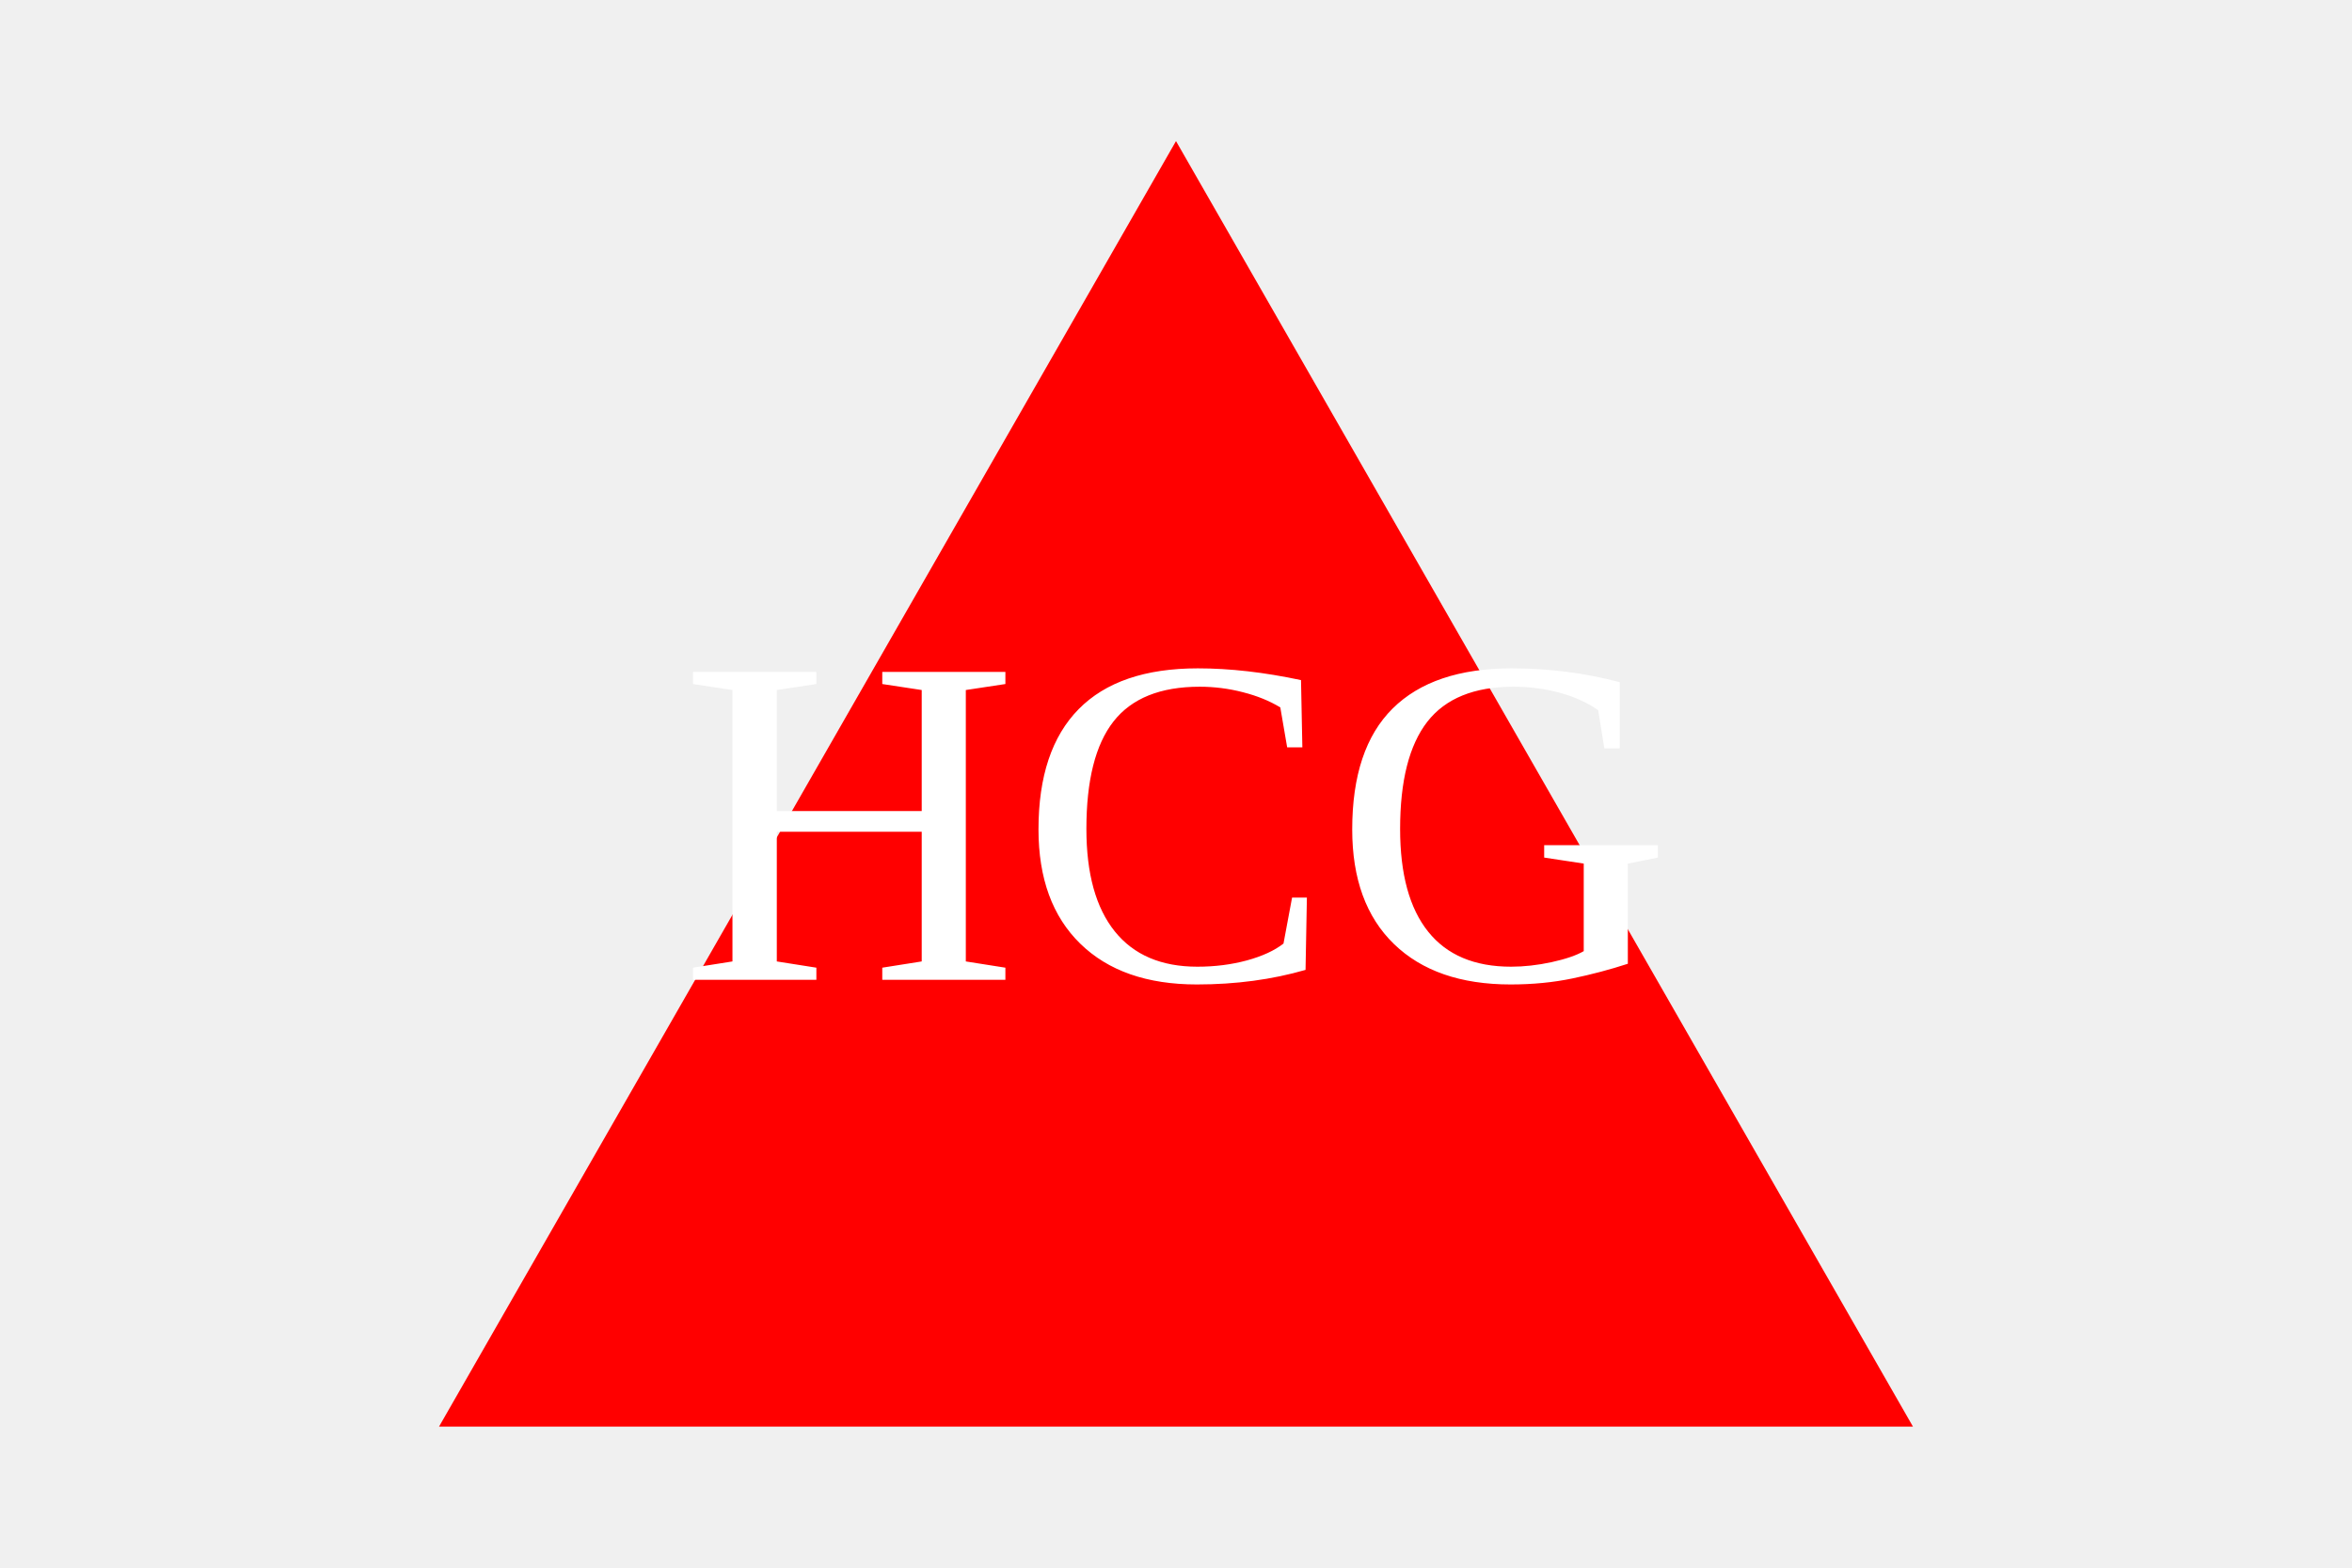
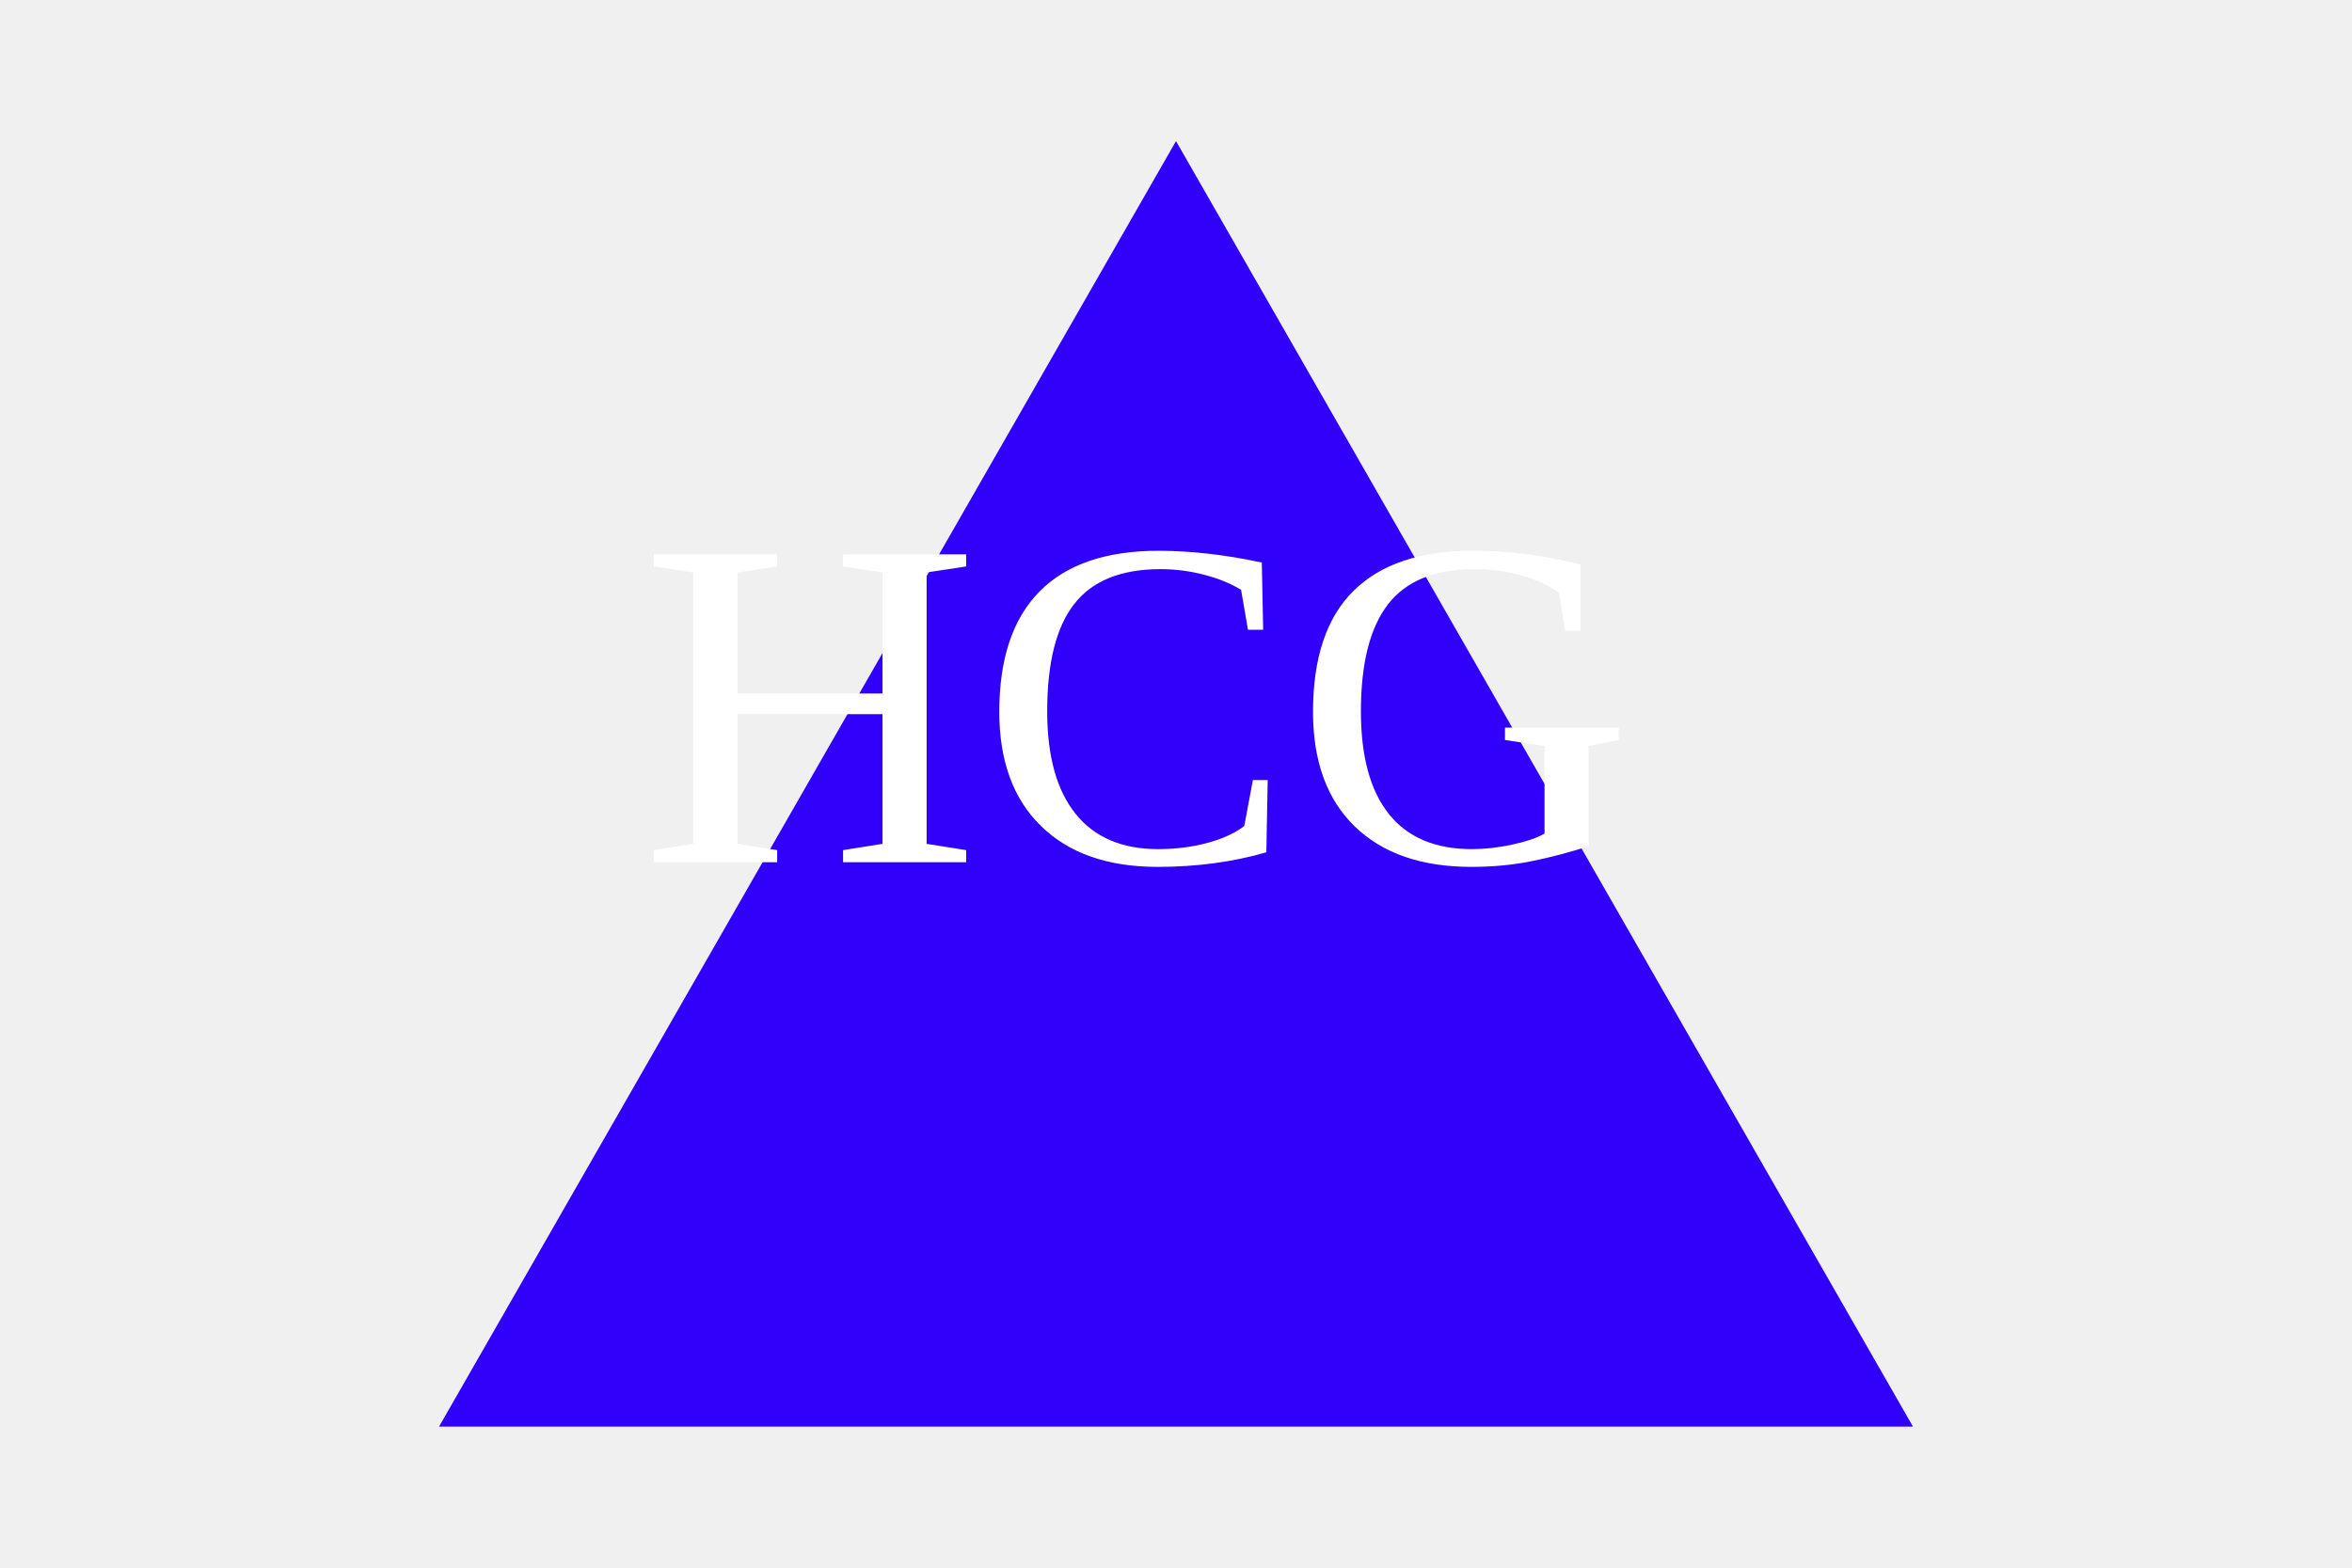
<svg xmlns="http://www.w3.org/2000/svg" version="1.1" width="300" height="200">
-   <polygon points="150, 18 244, 182 56, 182" fill="#ff0000" />
-   <text x="150" y="125" font-size="60" text-anchor="middle" fill="WHITE">HCG</text>
+   <polygon points="150, 18 244, 182 56, 182" fill="#3100fb" />
+   <text x="145" y="110" font-size="60" text-anchor="middle" fill="WHITE">HCG</text>
</svg>
